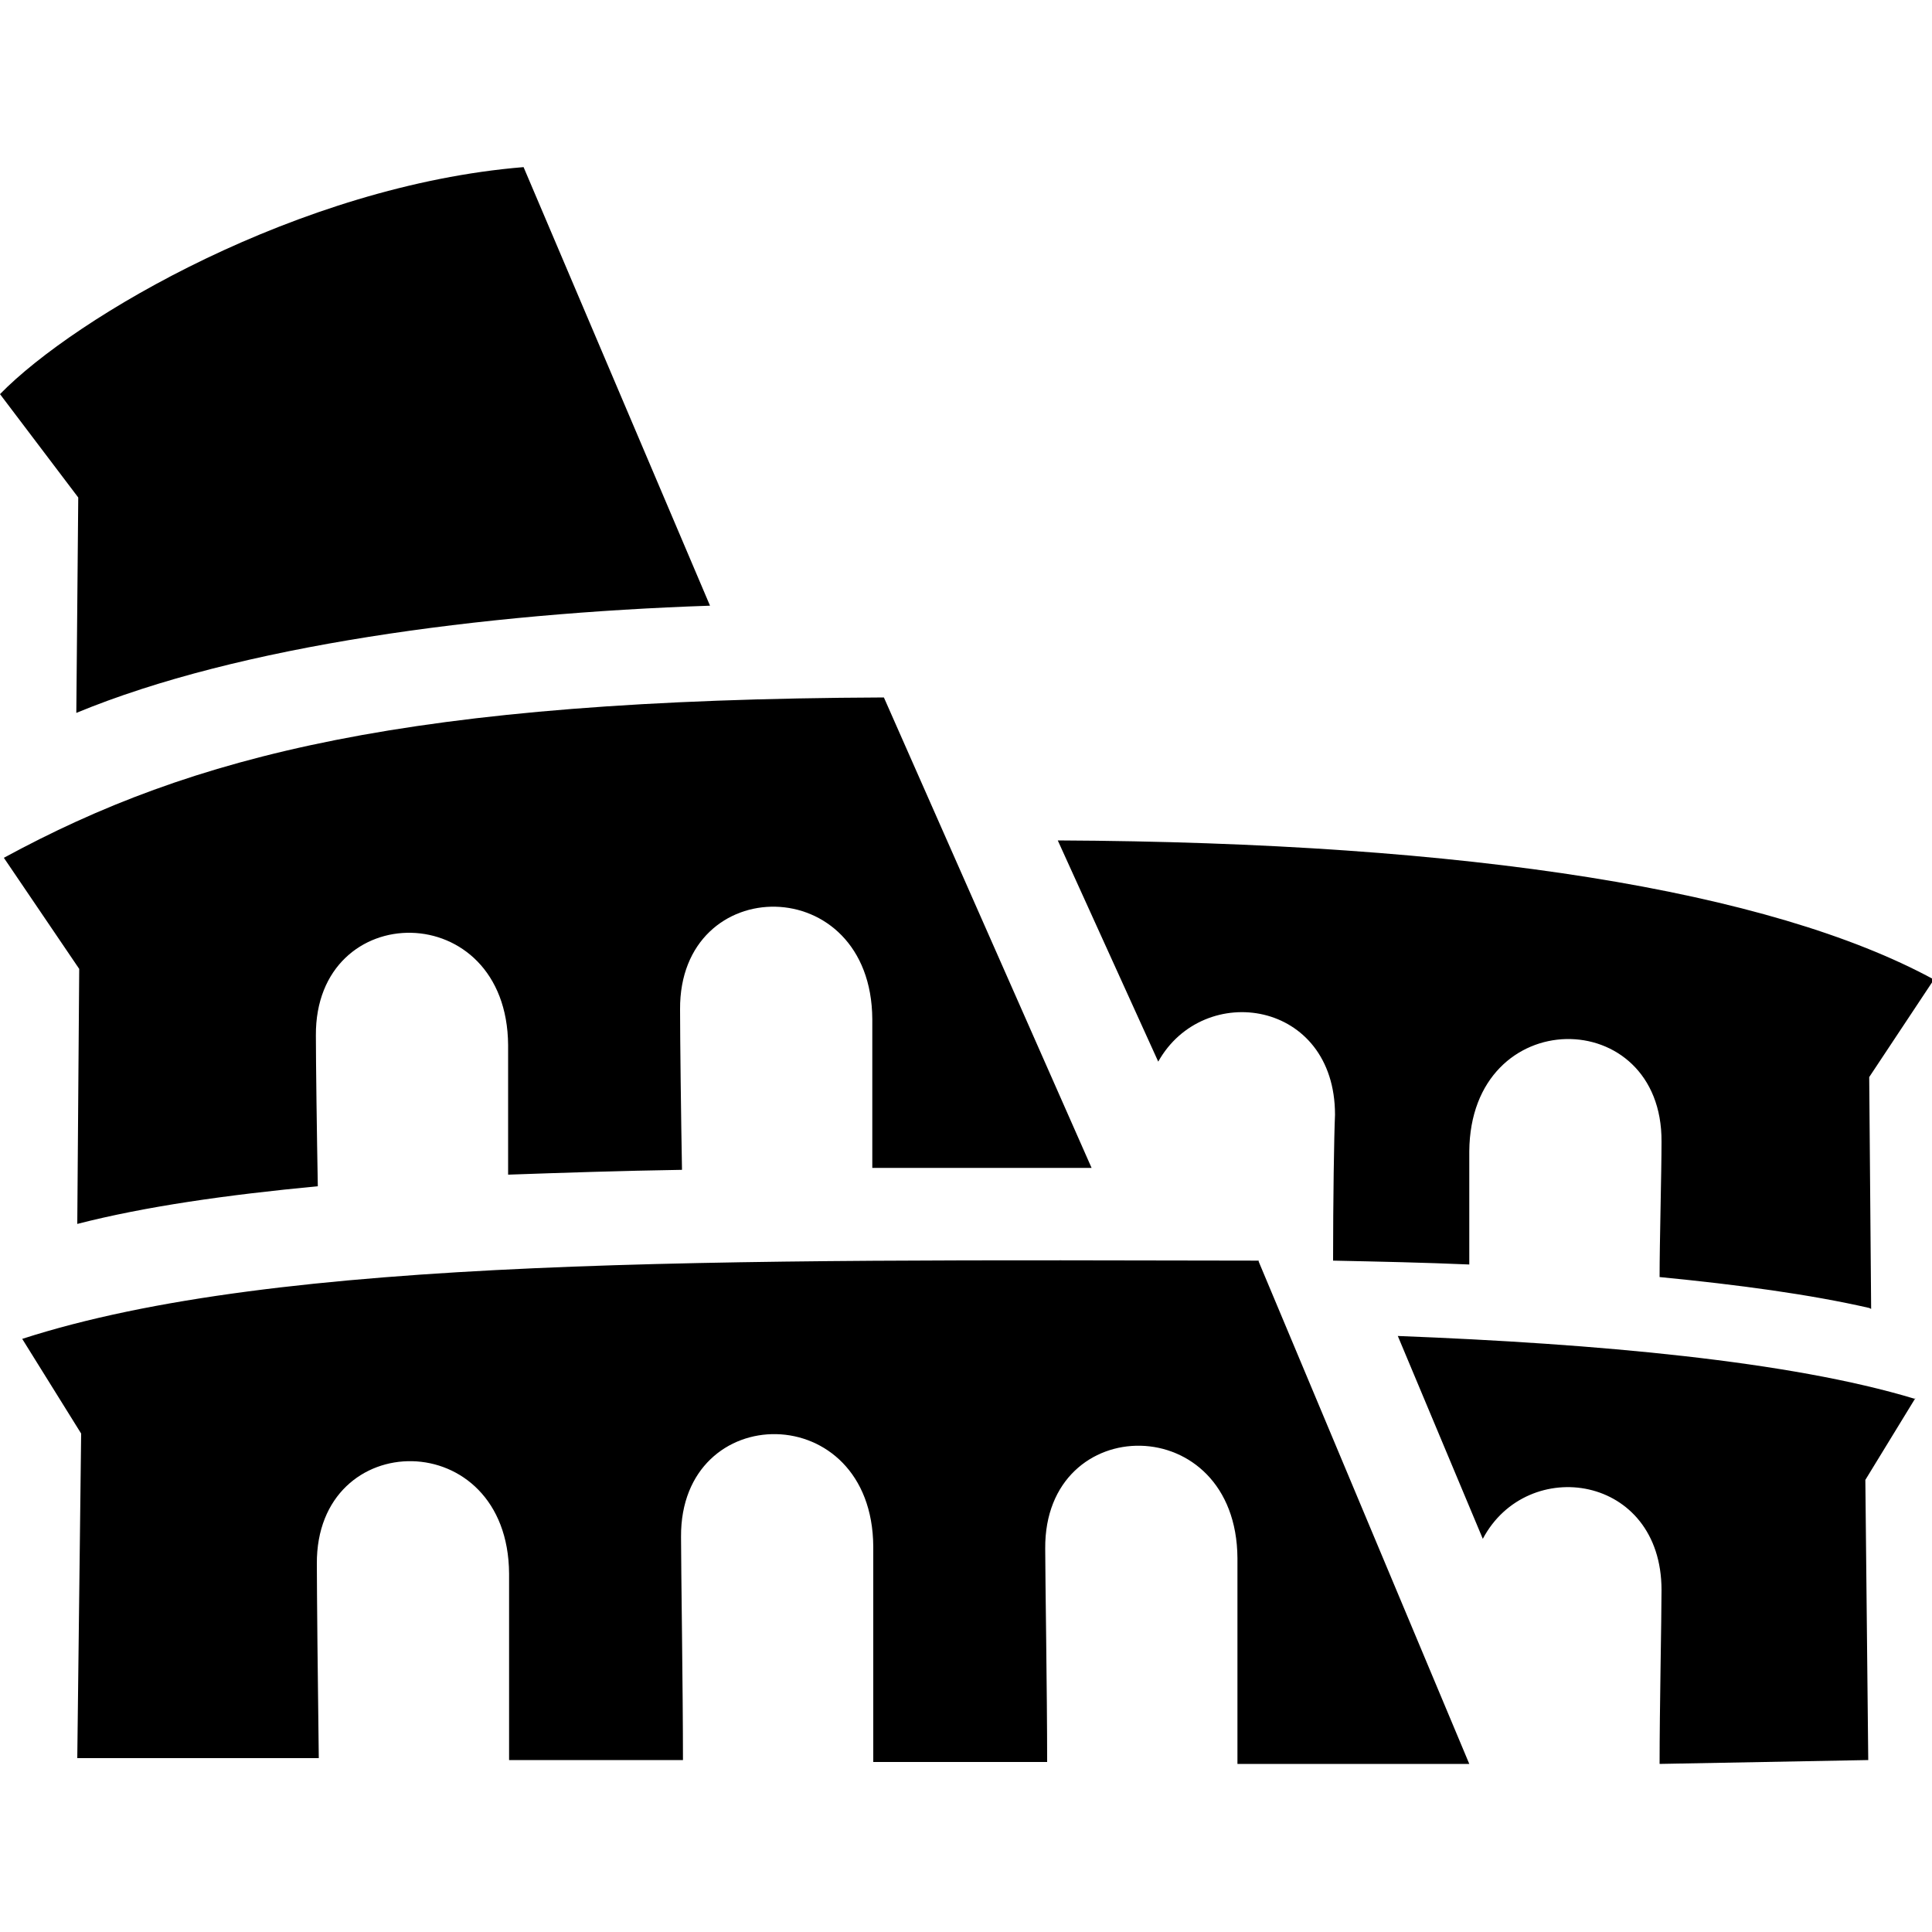
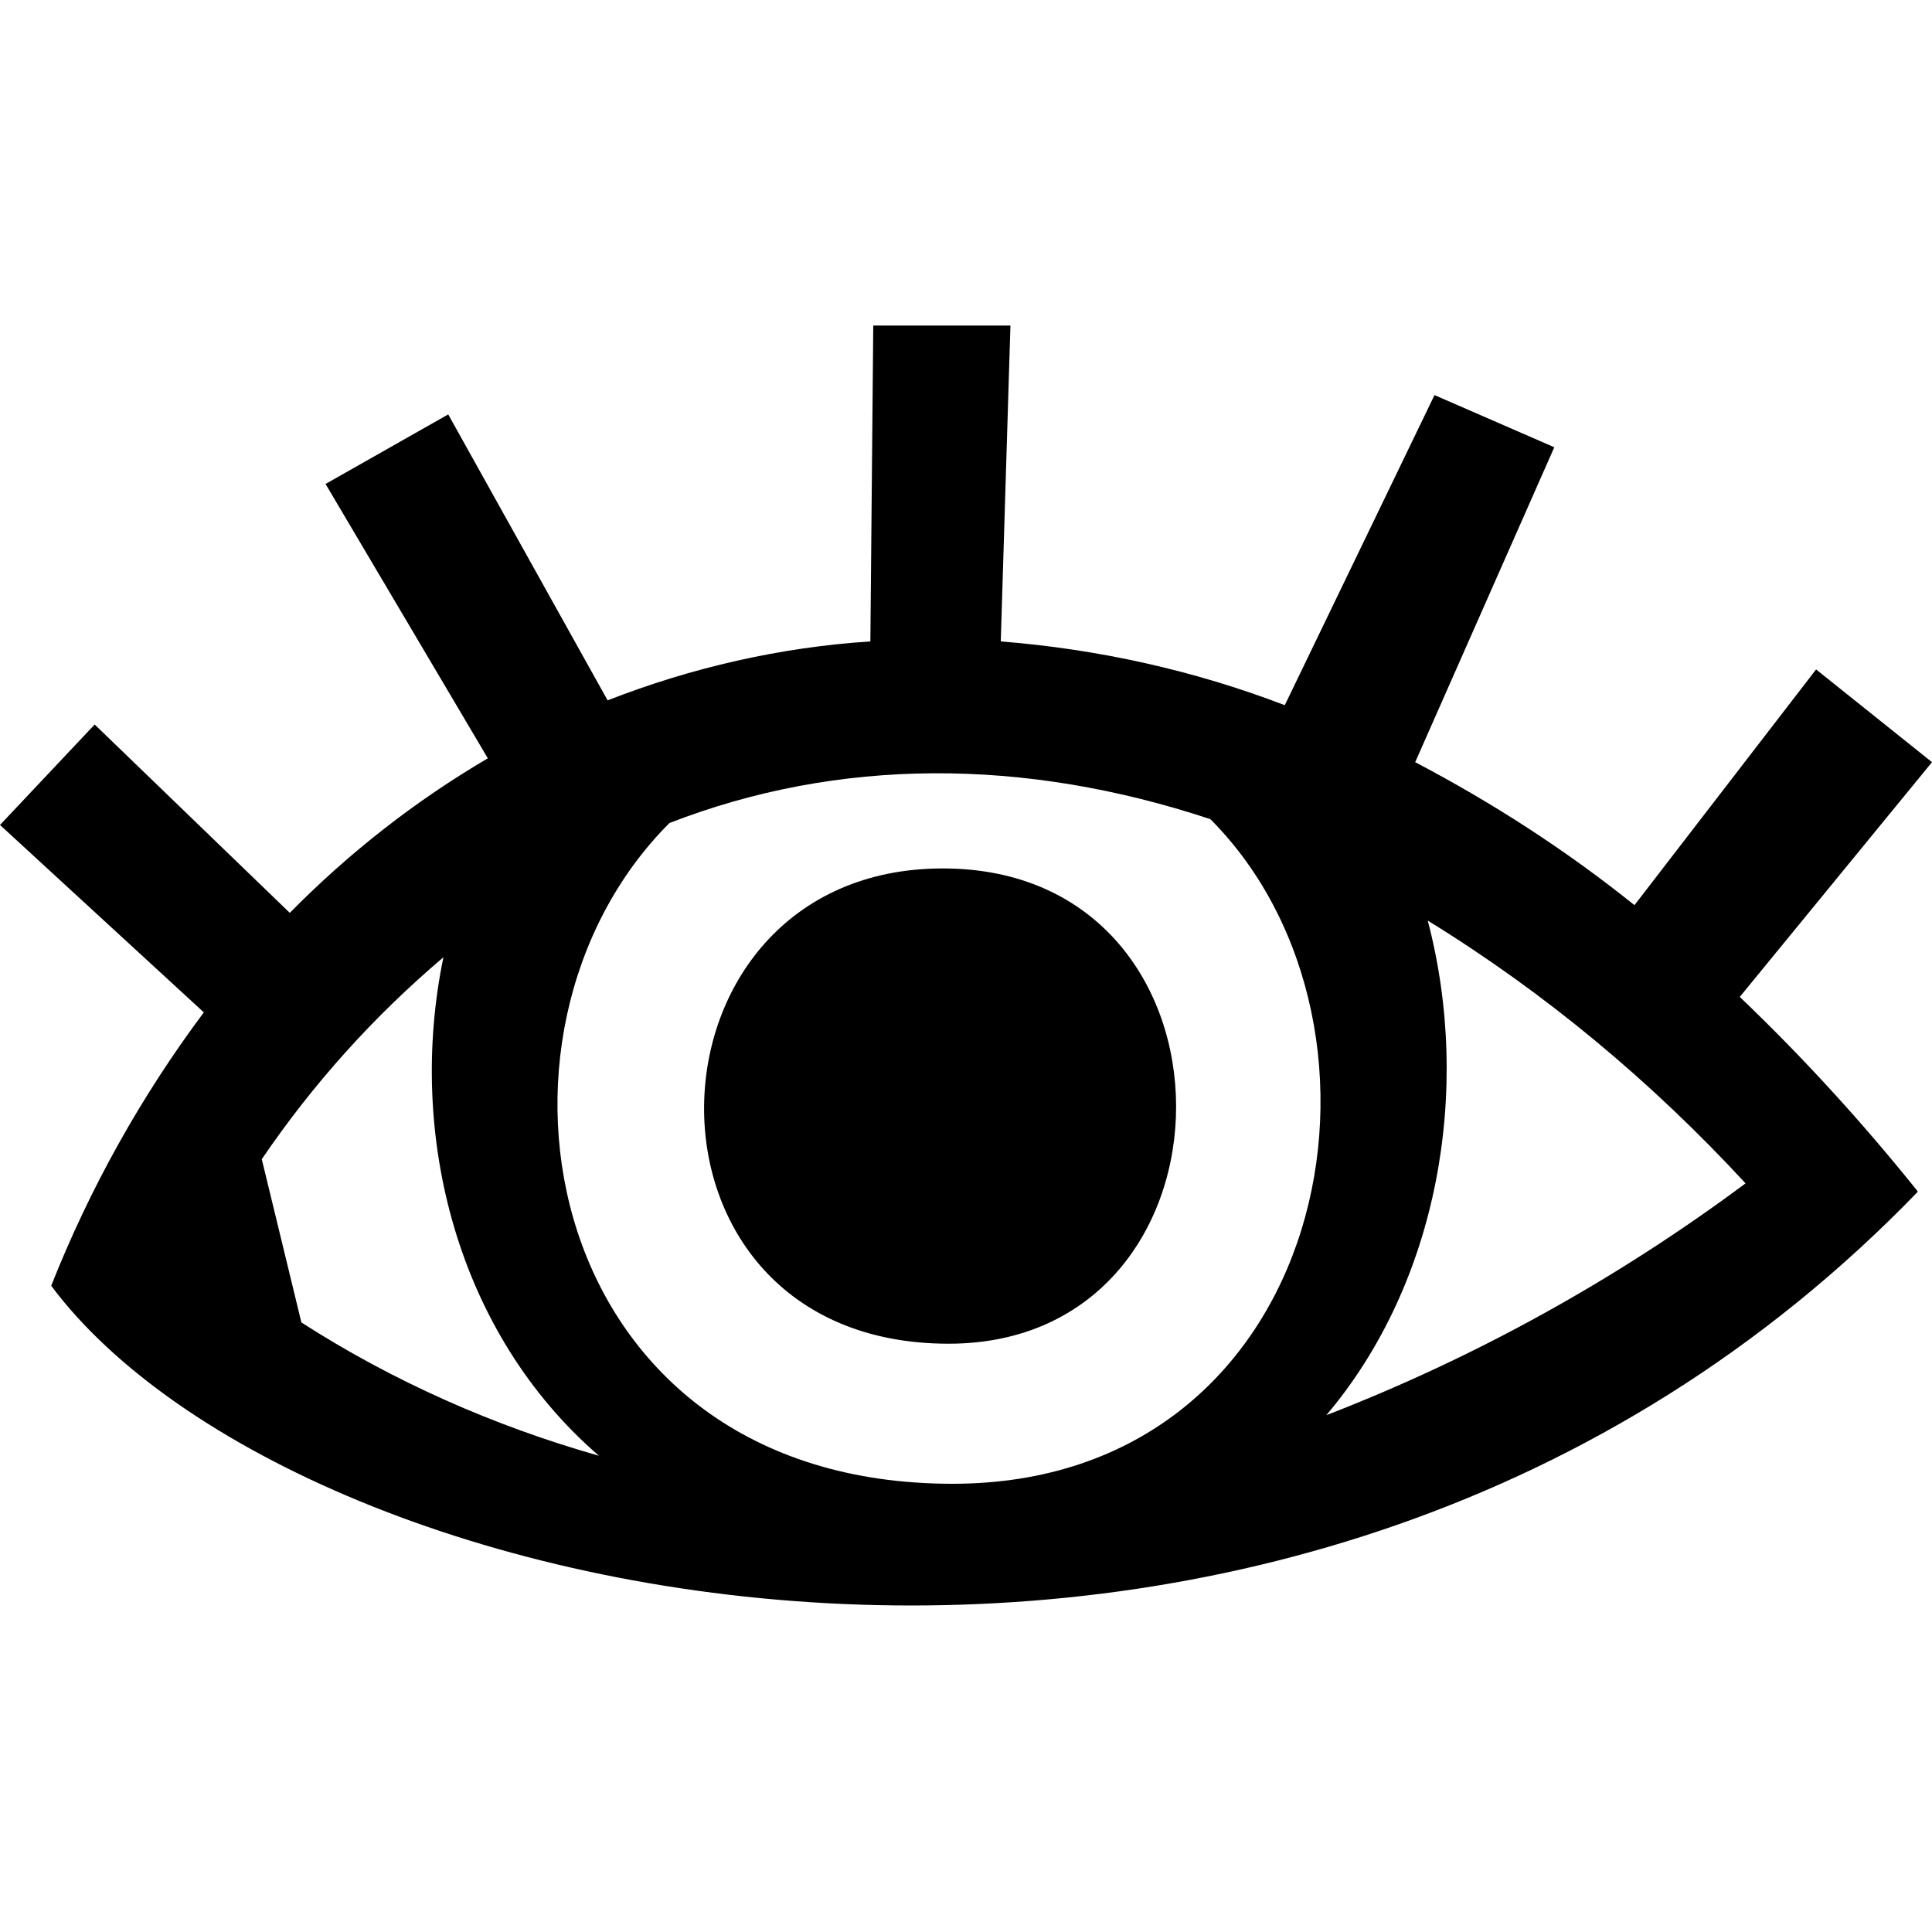
<svg xmlns="http://www.w3.org/2000/svg" id="Layer_1" version="1.1" viewBox="0 0 20 20" width="20" height="20">
  <defs>
    <style>
      .st0 {
        fill-rule: evenodd;
      }
    </style>
  </defs>
-   <path class="st0" d="M19.35,13.54c-.61-.14-1.35-.24-2.17-.32,0-.36.02-1.08.02-1.4.01-1.43-1.98-1.44-1.99.1,0,.34,0,.87,0,1.17-.46-.02-.93-.03-1.41-.04,0-.62.01-1.29.02-1.51,0-1.19-1.36-1.39-1.83-.55l-1.04-2.29c4.27.02,7.38.52,9.07,1.44l-.67,1.01.02,2.4ZM9.03,12.09c0-.46,0-1.21,0-1.54-.01-1.54-2-1.53-1.99-.1,0,.29.01,1.13.02,1.66-.63.01-1.23.03-1.8.05,0-.45,0-1.05,0-1.34-.01-1.54-2-1.53-1.99-.1,0,.27.01,1.03.02,1.56-.95.09-1.79.21-2.49.39l.02-2.64L.04,8.88c1.95-1.06,4.18-1.64,9.11-1.66l2.15,4.87c-.78,0-1.54,0-2.27,0ZM.79,7.38l.02-2.23-.81-1.07c.78-.8,3.1-2.16,5.42-2.35l1.93,4.54c-2.36.08-4.87.41-6.56,1.11ZM13.03,13.06l2.18,5.2h-2.4c0-.66,0-1.79,0-2.13-.01-1.54-2-1.53-1.99-.1,0,.3.02,1.48.02,2.21h-1.8c0-.64,0-1.86,0-2.23-.01-1.54-2-1.53-1.99-.1,0,.31.02,1.59.02,2.31h-1.8c0-.67,0-1.62,0-1.93-.01-1.54-2-1.53-1.99-.1,0,.27.01,1.28.02,2.01H.8s.04-3.36.04-3.36l-.61-.98c2.66-.86,7.2-.82,12.8-.81ZM19.83,14.47l-.52.85.03,2.9-2.16.04c0-.57.02-1.5.02-1.8,0-1.2-1.39-1.4-1.85-.53l-.88-2.1c2.07.08,4.06.26,5.35.65Z" />
+   <path class="st0" d="M19.85,12.34c-6.43,6.65-16.76,4.4-19.32.97.4-1.01.93-1.96,1.58-2.83l-2.11-1.94.98-1.04,2.02,1.95c.61-.62,1.3-1.16,2.05-1.6l-1.68-2.84,1.27-.72,1.65,2.96c.87-.34,1.79-.55,2.72-.61l.03-3.27h1.42l-.1,3.27c1.01.08,2,.3,2.94.66l1.55-3.21,1.24.54-1.44,3.26c.8.42,1.56.91,2.27,1.48l1.88-2.44,1.2.96-1.99,2.43c.66.63,1.27,1.3,1.84,2.01ZM4.59,9.91c-.72.61-1.35,1.31-1.88,2.09l.41,1.69c.95.61,1.99,1.07,3.08,1.38-1.47-1.27-1.99-3.32-1.61-5.16ZM12.53,8.48c-1.93-.64-3.85-.64-5.6.04-2.18,2.18-1.33,6.84,2.93,6.84,3.91,0,4.83-4.71,2.67-6.88ZM14.78,9.53c.46,1.75.11,3.75-1.05,5.12,1.55-.6,3.01-1.41,4.34-2.4-.97-1.05-2.07-1.97-3.29-2.72ZM9.82,13.91c-3.44,0-3.29-4.92-.06-4.92s3.19,4.92.06,4.92Z" />
</svg>
